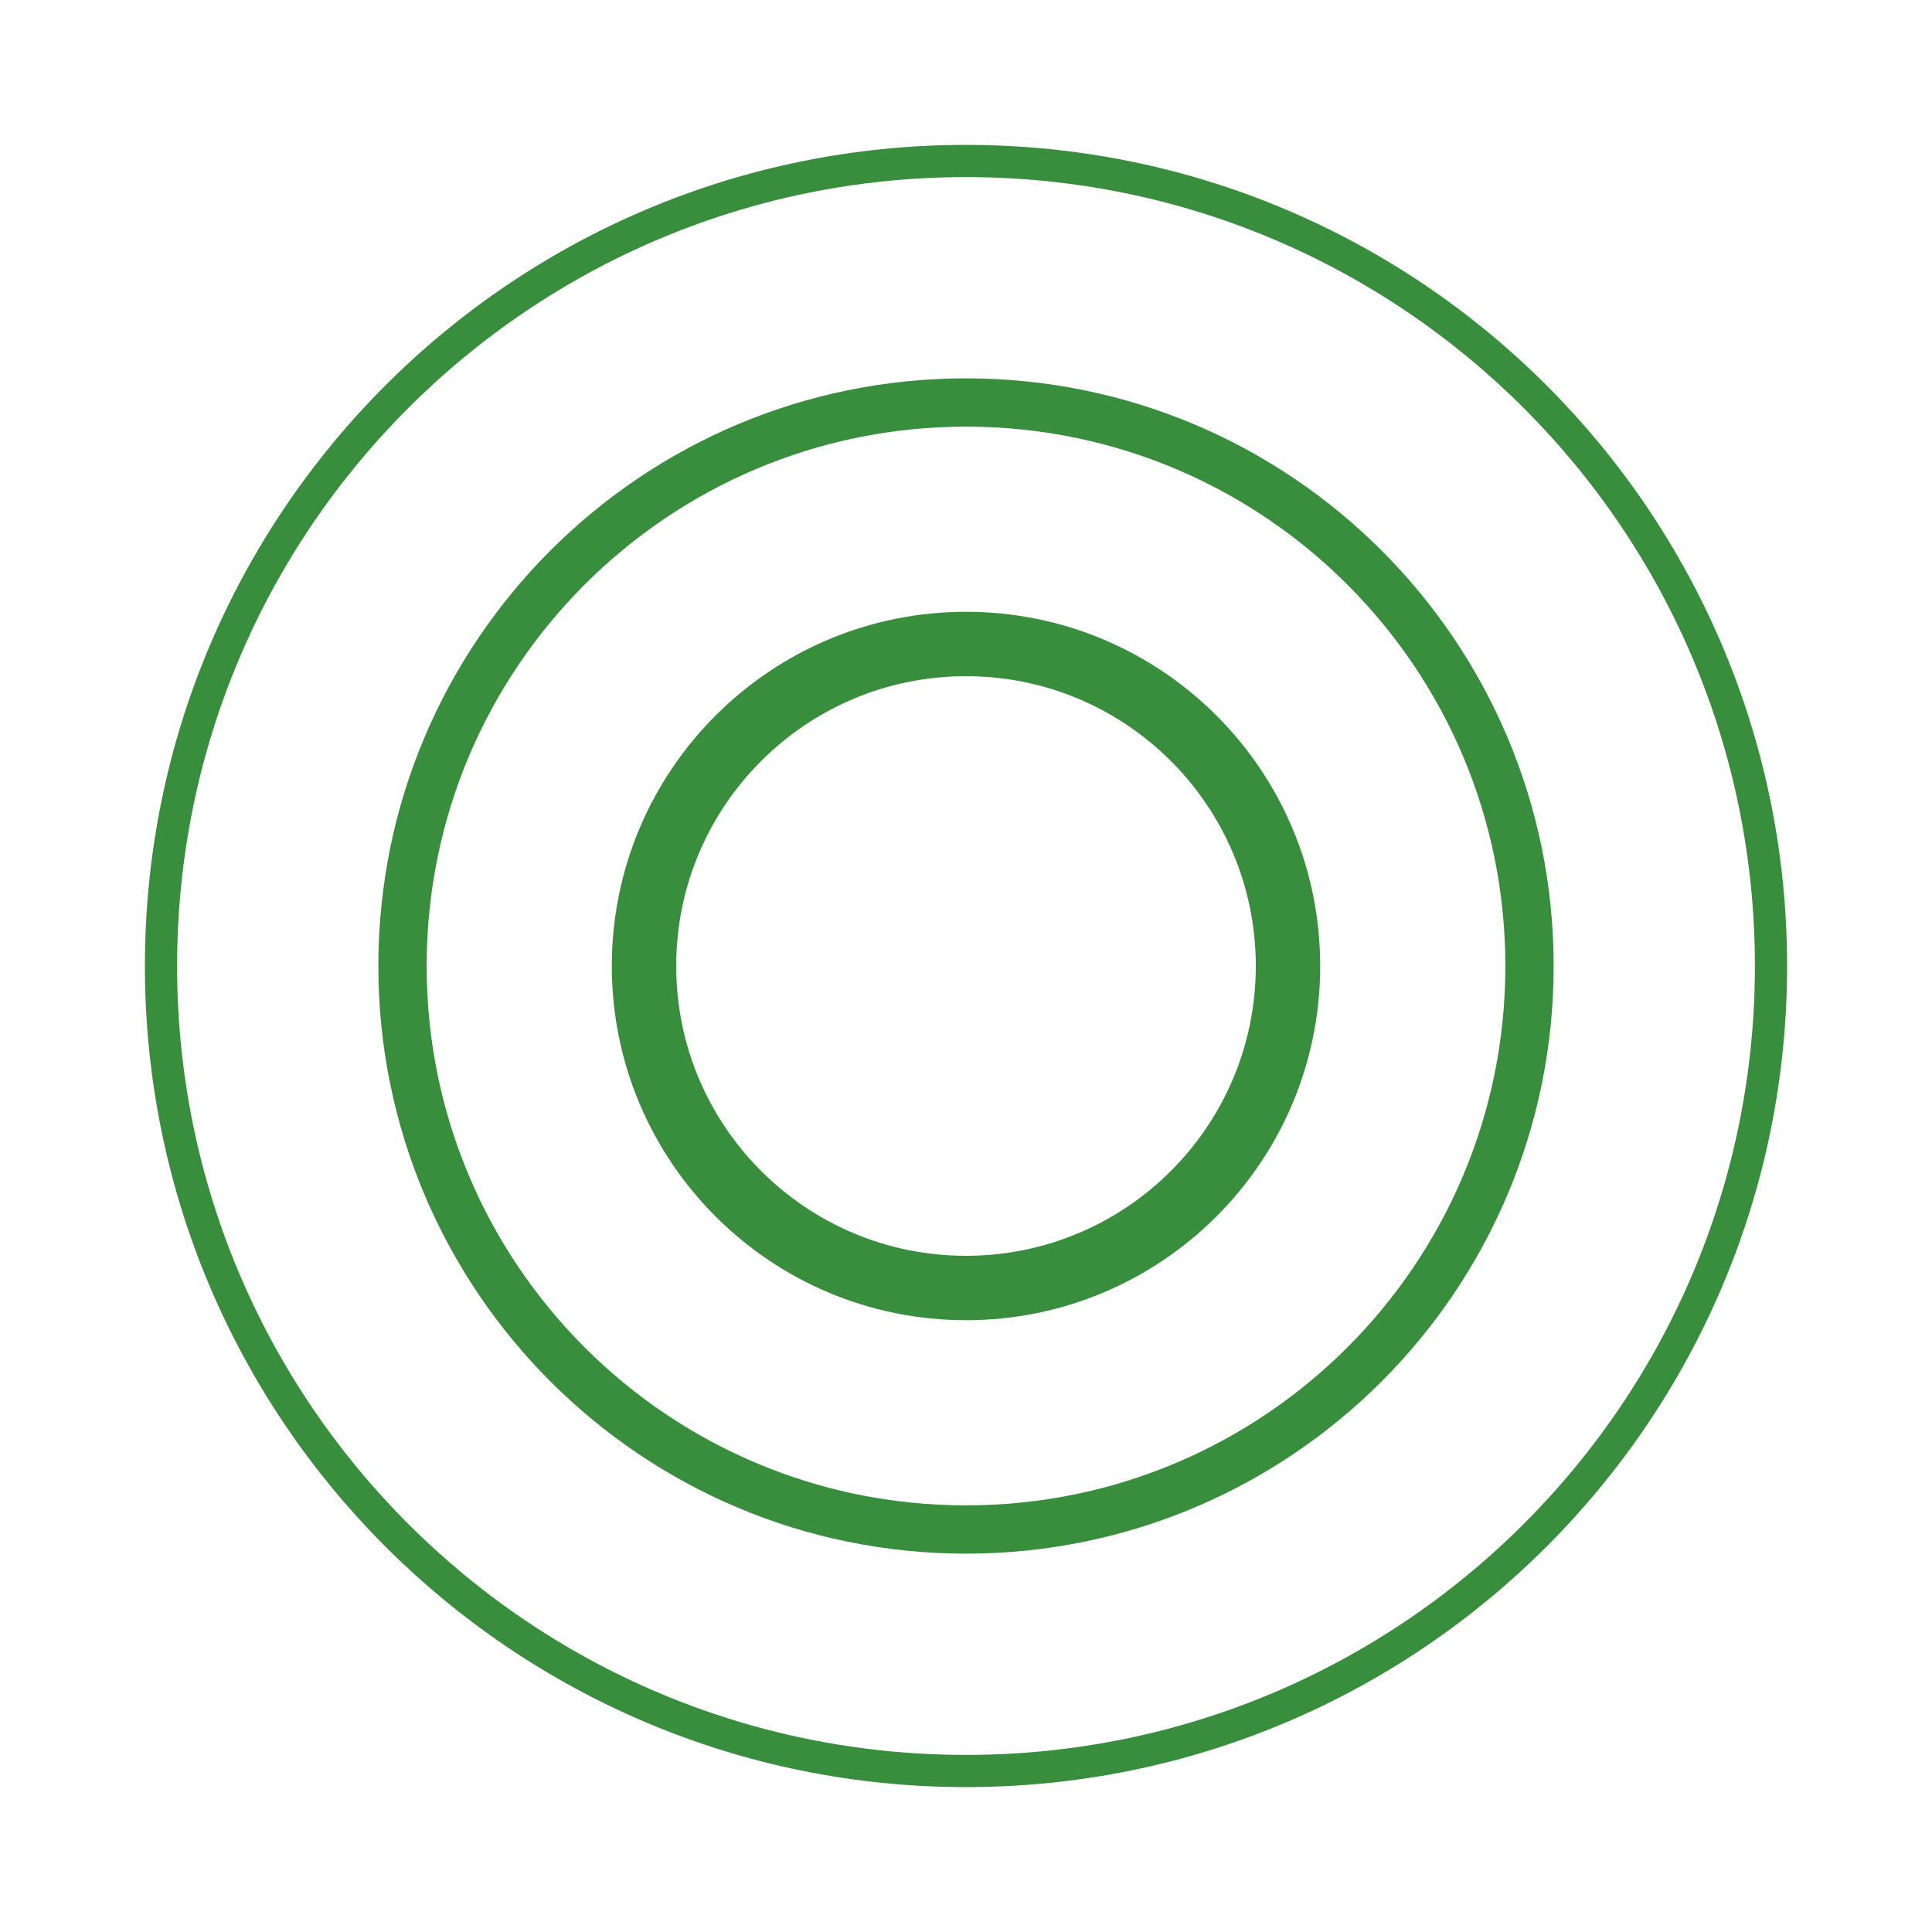
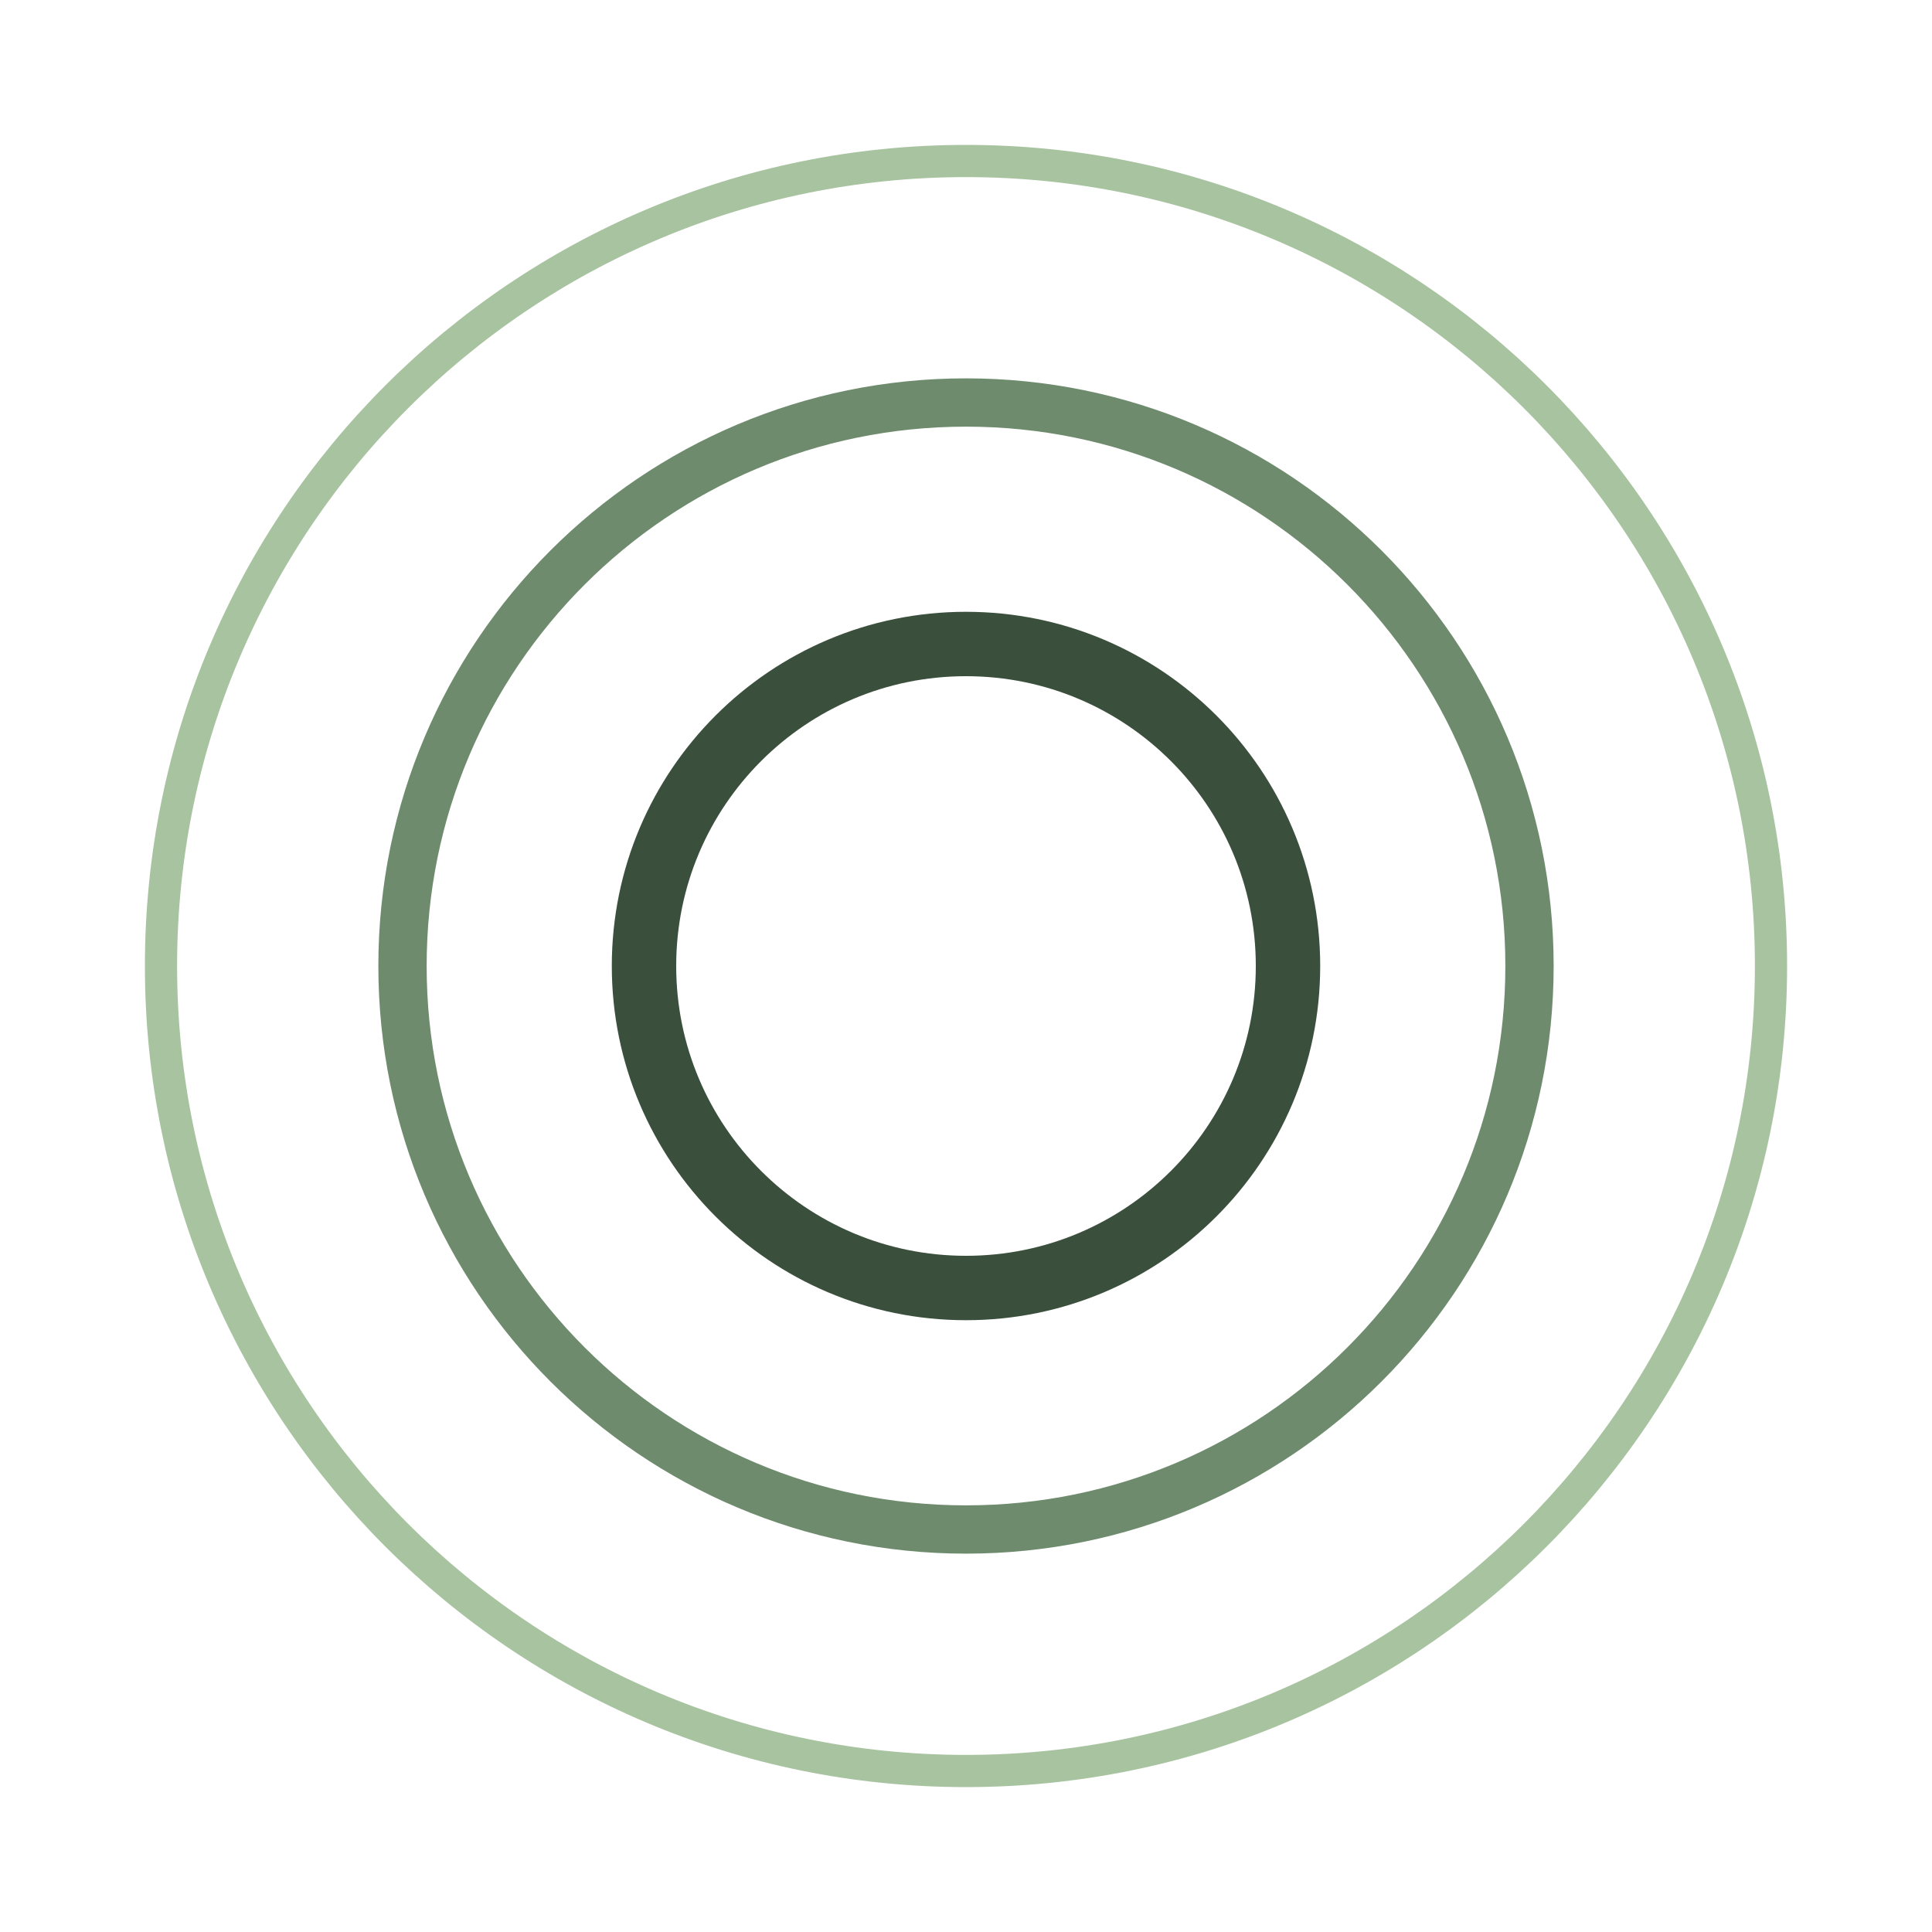
<svg xmlns="http://www.w3.org/2000/svg" viewBox="0 0 120 120" width="120" height="120">
-   <circle cx="60" cy="60" r="50" fill="none" stroke="#388E3C" stroke-width="2" />
-   <circle cx="60" cy="60" r="35" fill="none" stroke="#388E3C" stroke-width="3" />
-   <circle cx="60" cy="60" r="20" fill="none" stroke="#388E3C" stroke-width="4" />
+   <circle cx="60" cy="60" r="50" fill="none" stroke="#A8C3A0" stroke-width="2" />
+   <circle cx="60" cy="60" r="35" fill="none" stroke="#6E8B6D" stroke-width="3" />
+   <circle cx="60" cy="60" r="20" fill="none" stroke="#3B4F3D" stroke-width="4" />
</svg>
